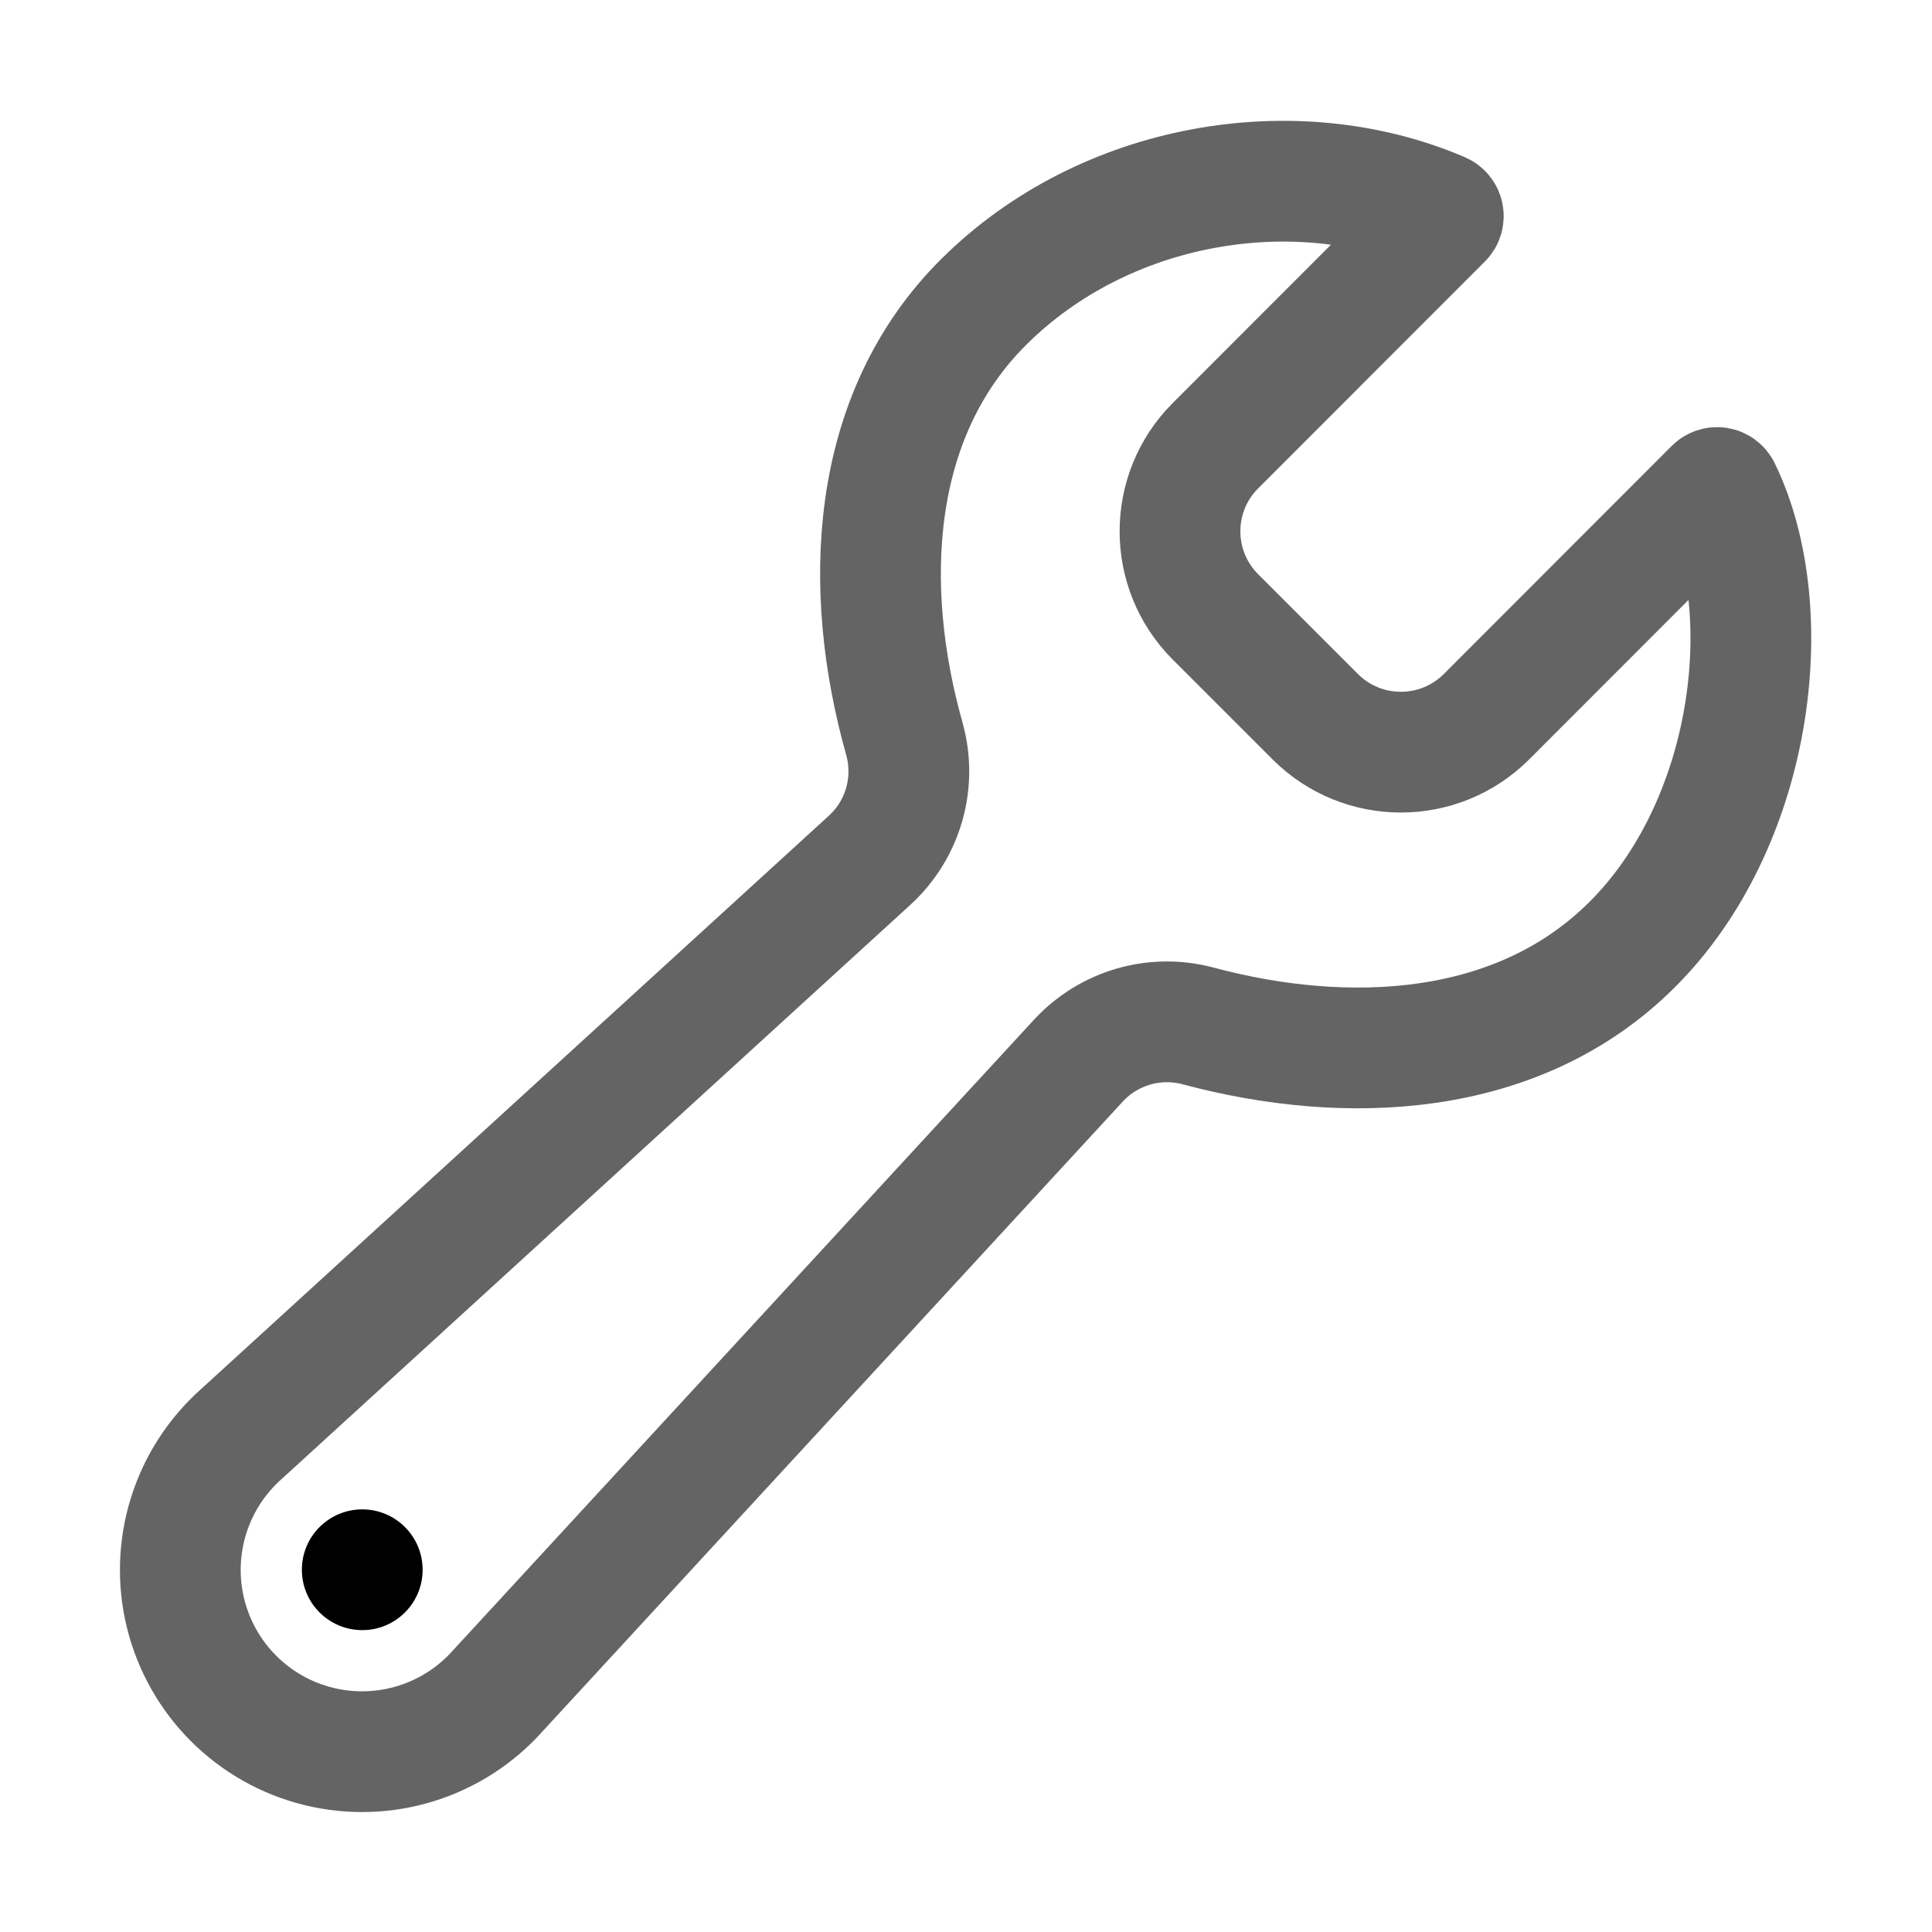
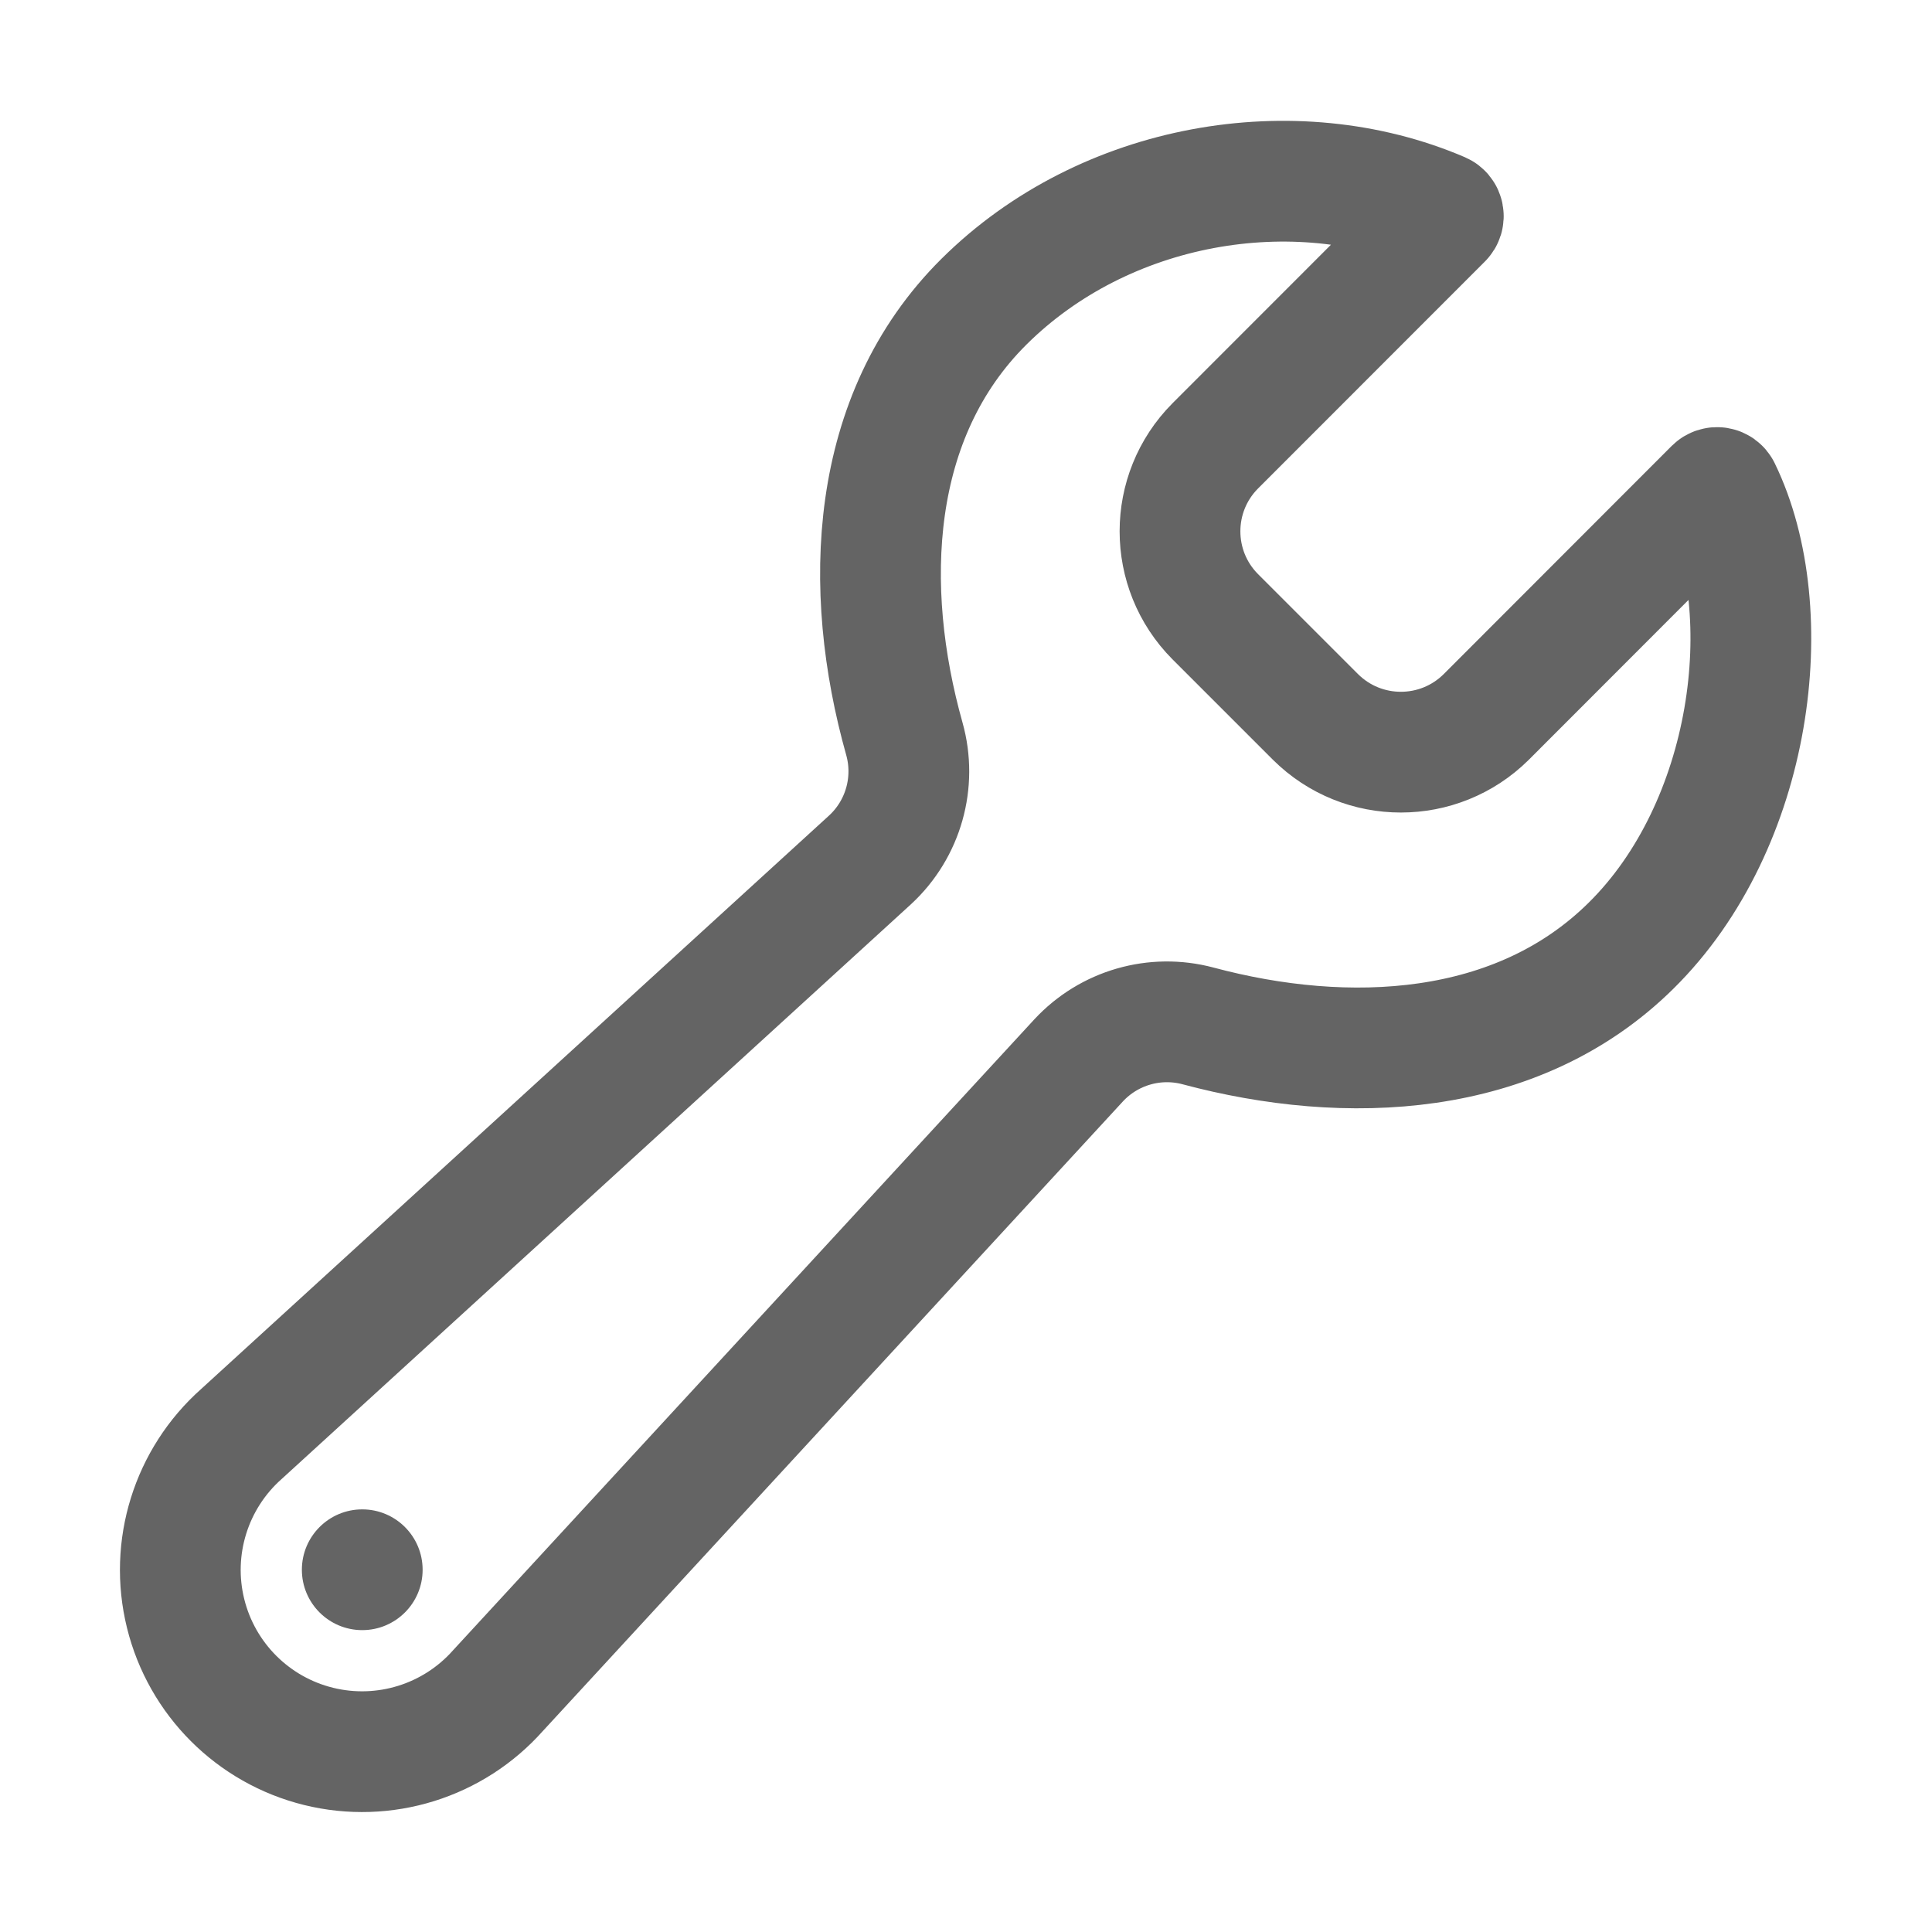
- <svg xmlns="http://www.w3.org/2000/svg" width="20px" height="20px" viewBox="0 0 512 512" fill="#000000">
+ <svg xmlns="http://www.w3.org/2000/svg" width="20px" height="20px" viewBox="0 0 512 512" fill="#646464">
  <g id="SVGRepo_bgCarrier" stroke-width="0" />
  <g id="SVGRepo_tracerCarrier" stroke-linecap="round" stroke-linejoin="round" />
  <g id="SVGRepo_iconCarrier">
    <path d="M393.87,190a32.1,32.1,0,0,1-45.25,0l-26.57-26.57a32.09,32.09,0,0,1,0-45.26L382.19,58a1,1,0,0,0-.3-1.64c-38.82-16.64-89.15-8.16-121.11,23.57-30.58,30.35-32.32,76-21.12,115.84a31.93,31.93,0,0,1-9.06,32.08L64,380a48.17,48.17,0,1,0,68,68L285.86,281a31.93,31.93,0,0,1,31.6-9.13C357,282.46,402,280.47,432.18,250.68c32.49-32,39.5-88.56,23.75-120.93a1,1,0,0,0-1.6-.26Z" style="fill:none;stroke:#646464;stroke-linecap:round;stroke-miterlimit:10;stroke-width:32px" />
    <circle cx="96" cy="416" r="16" />
  </g>
</svg>
